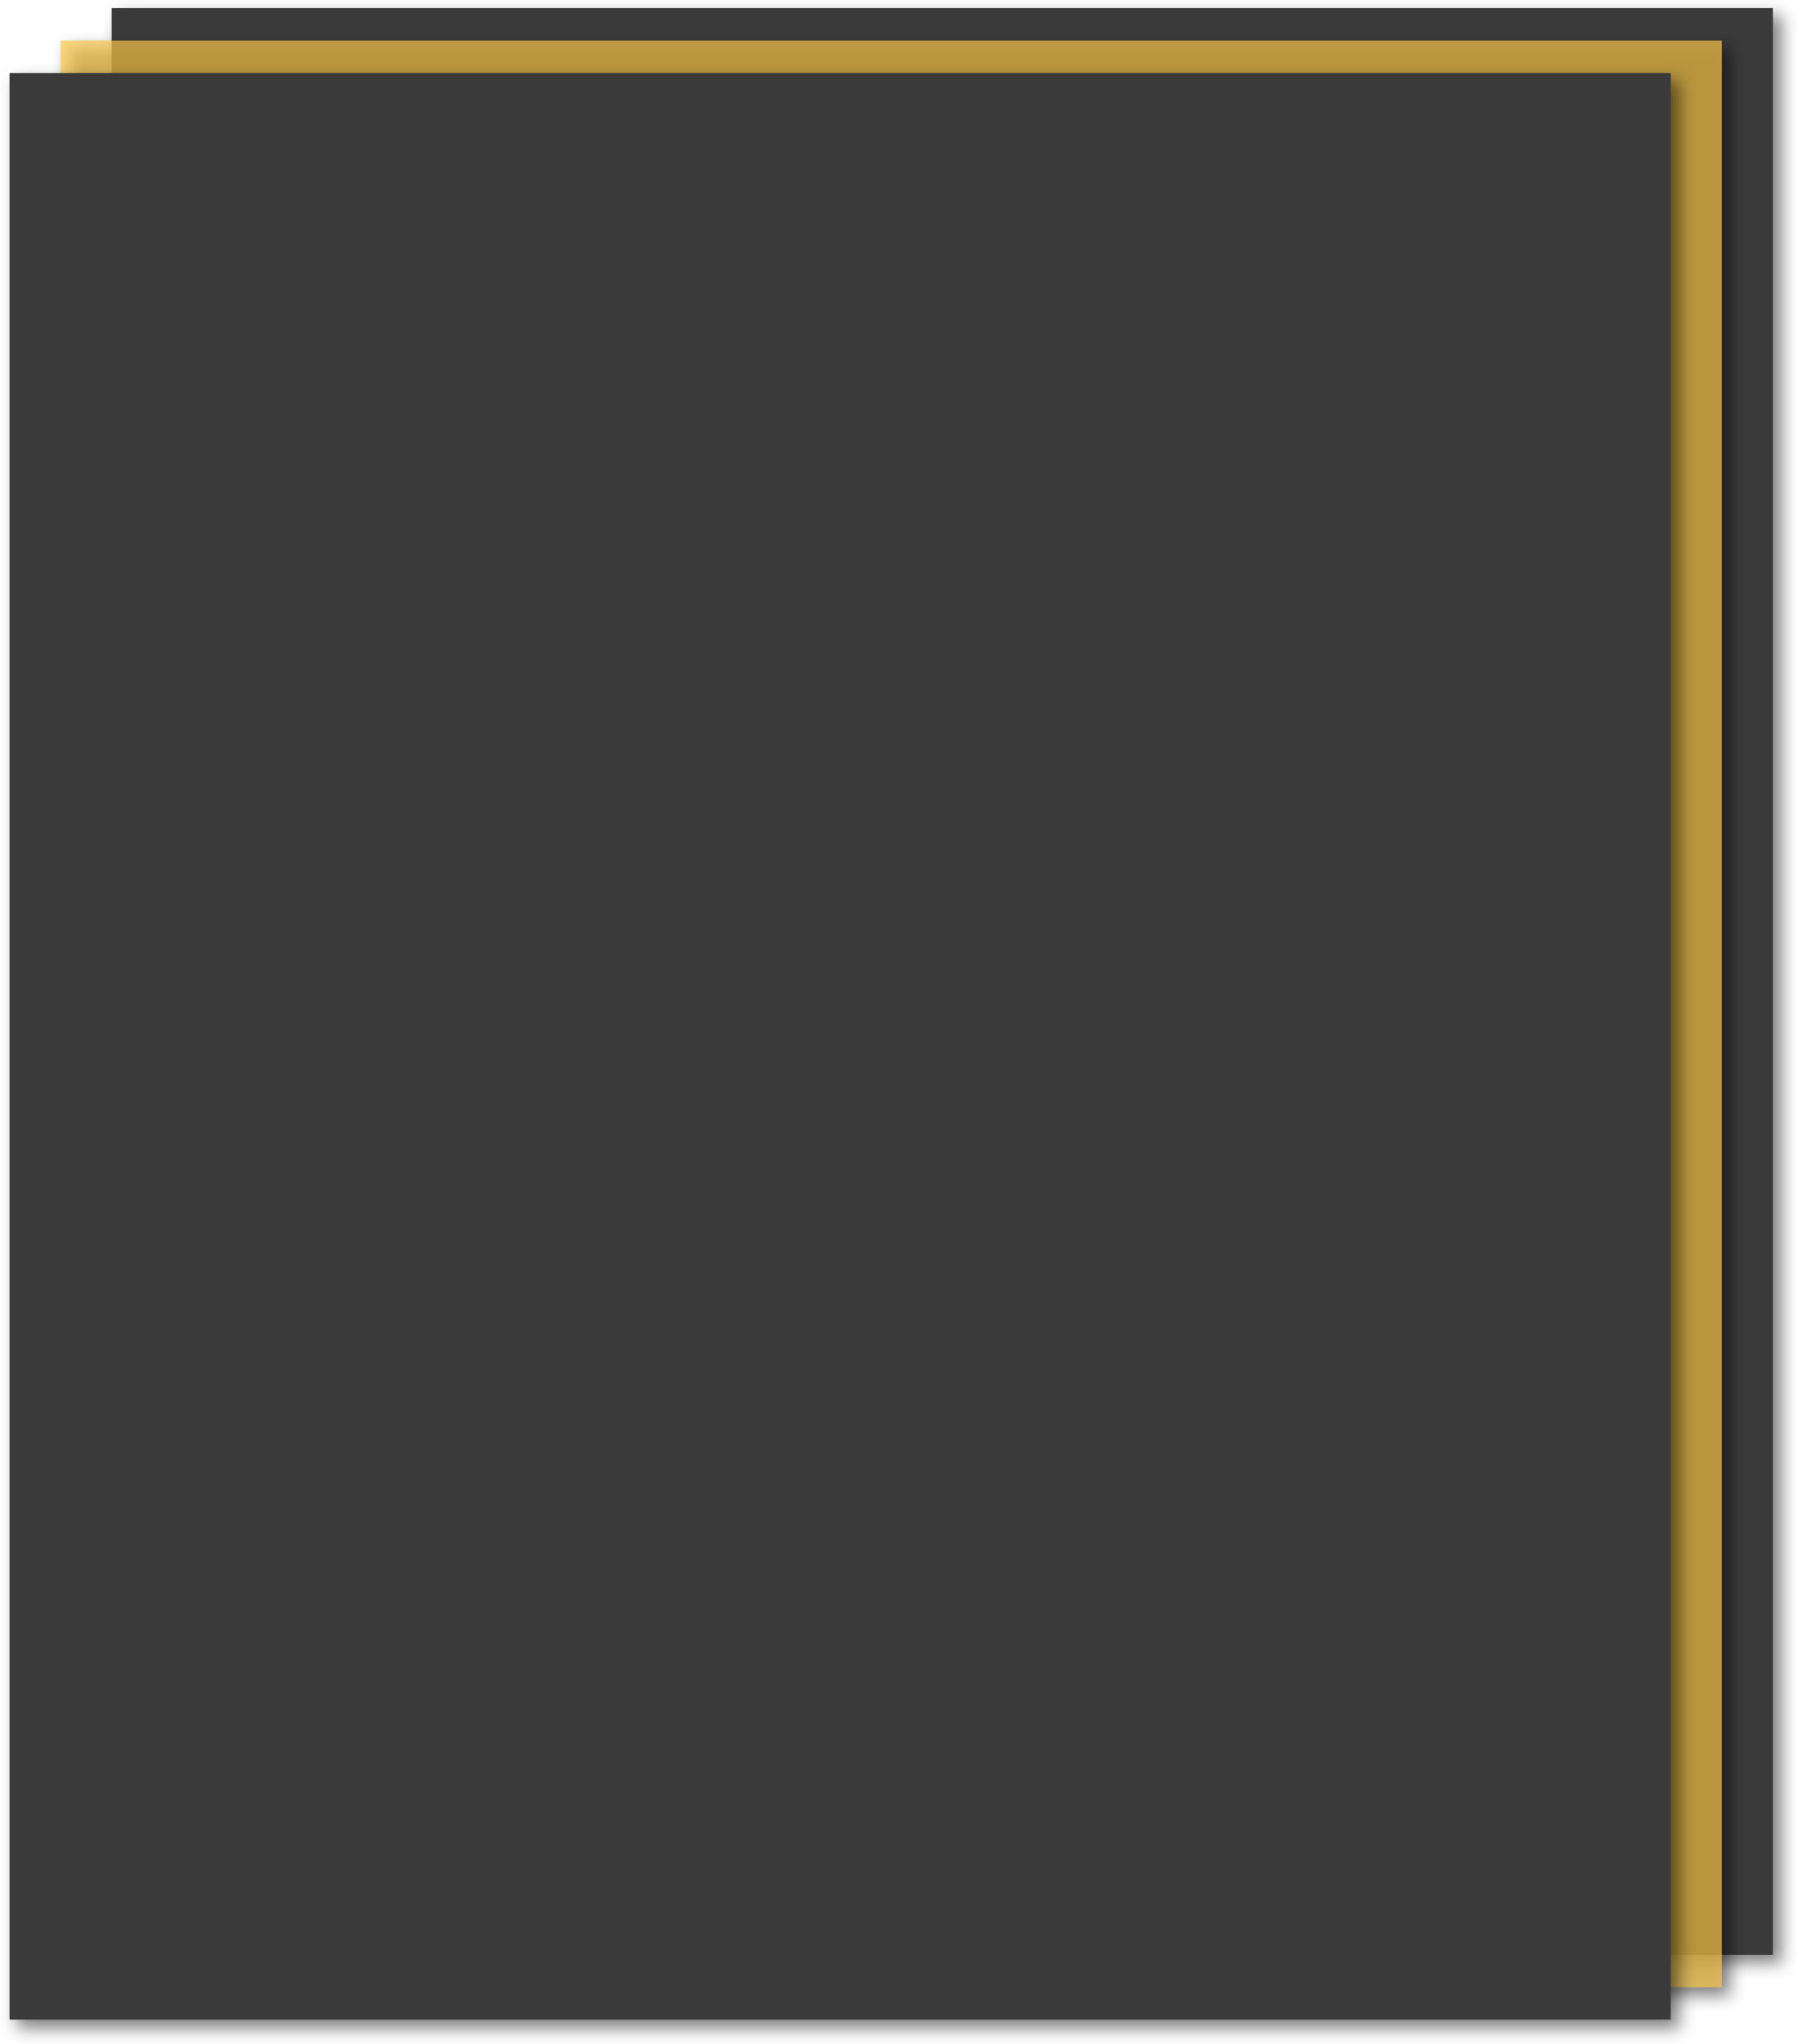
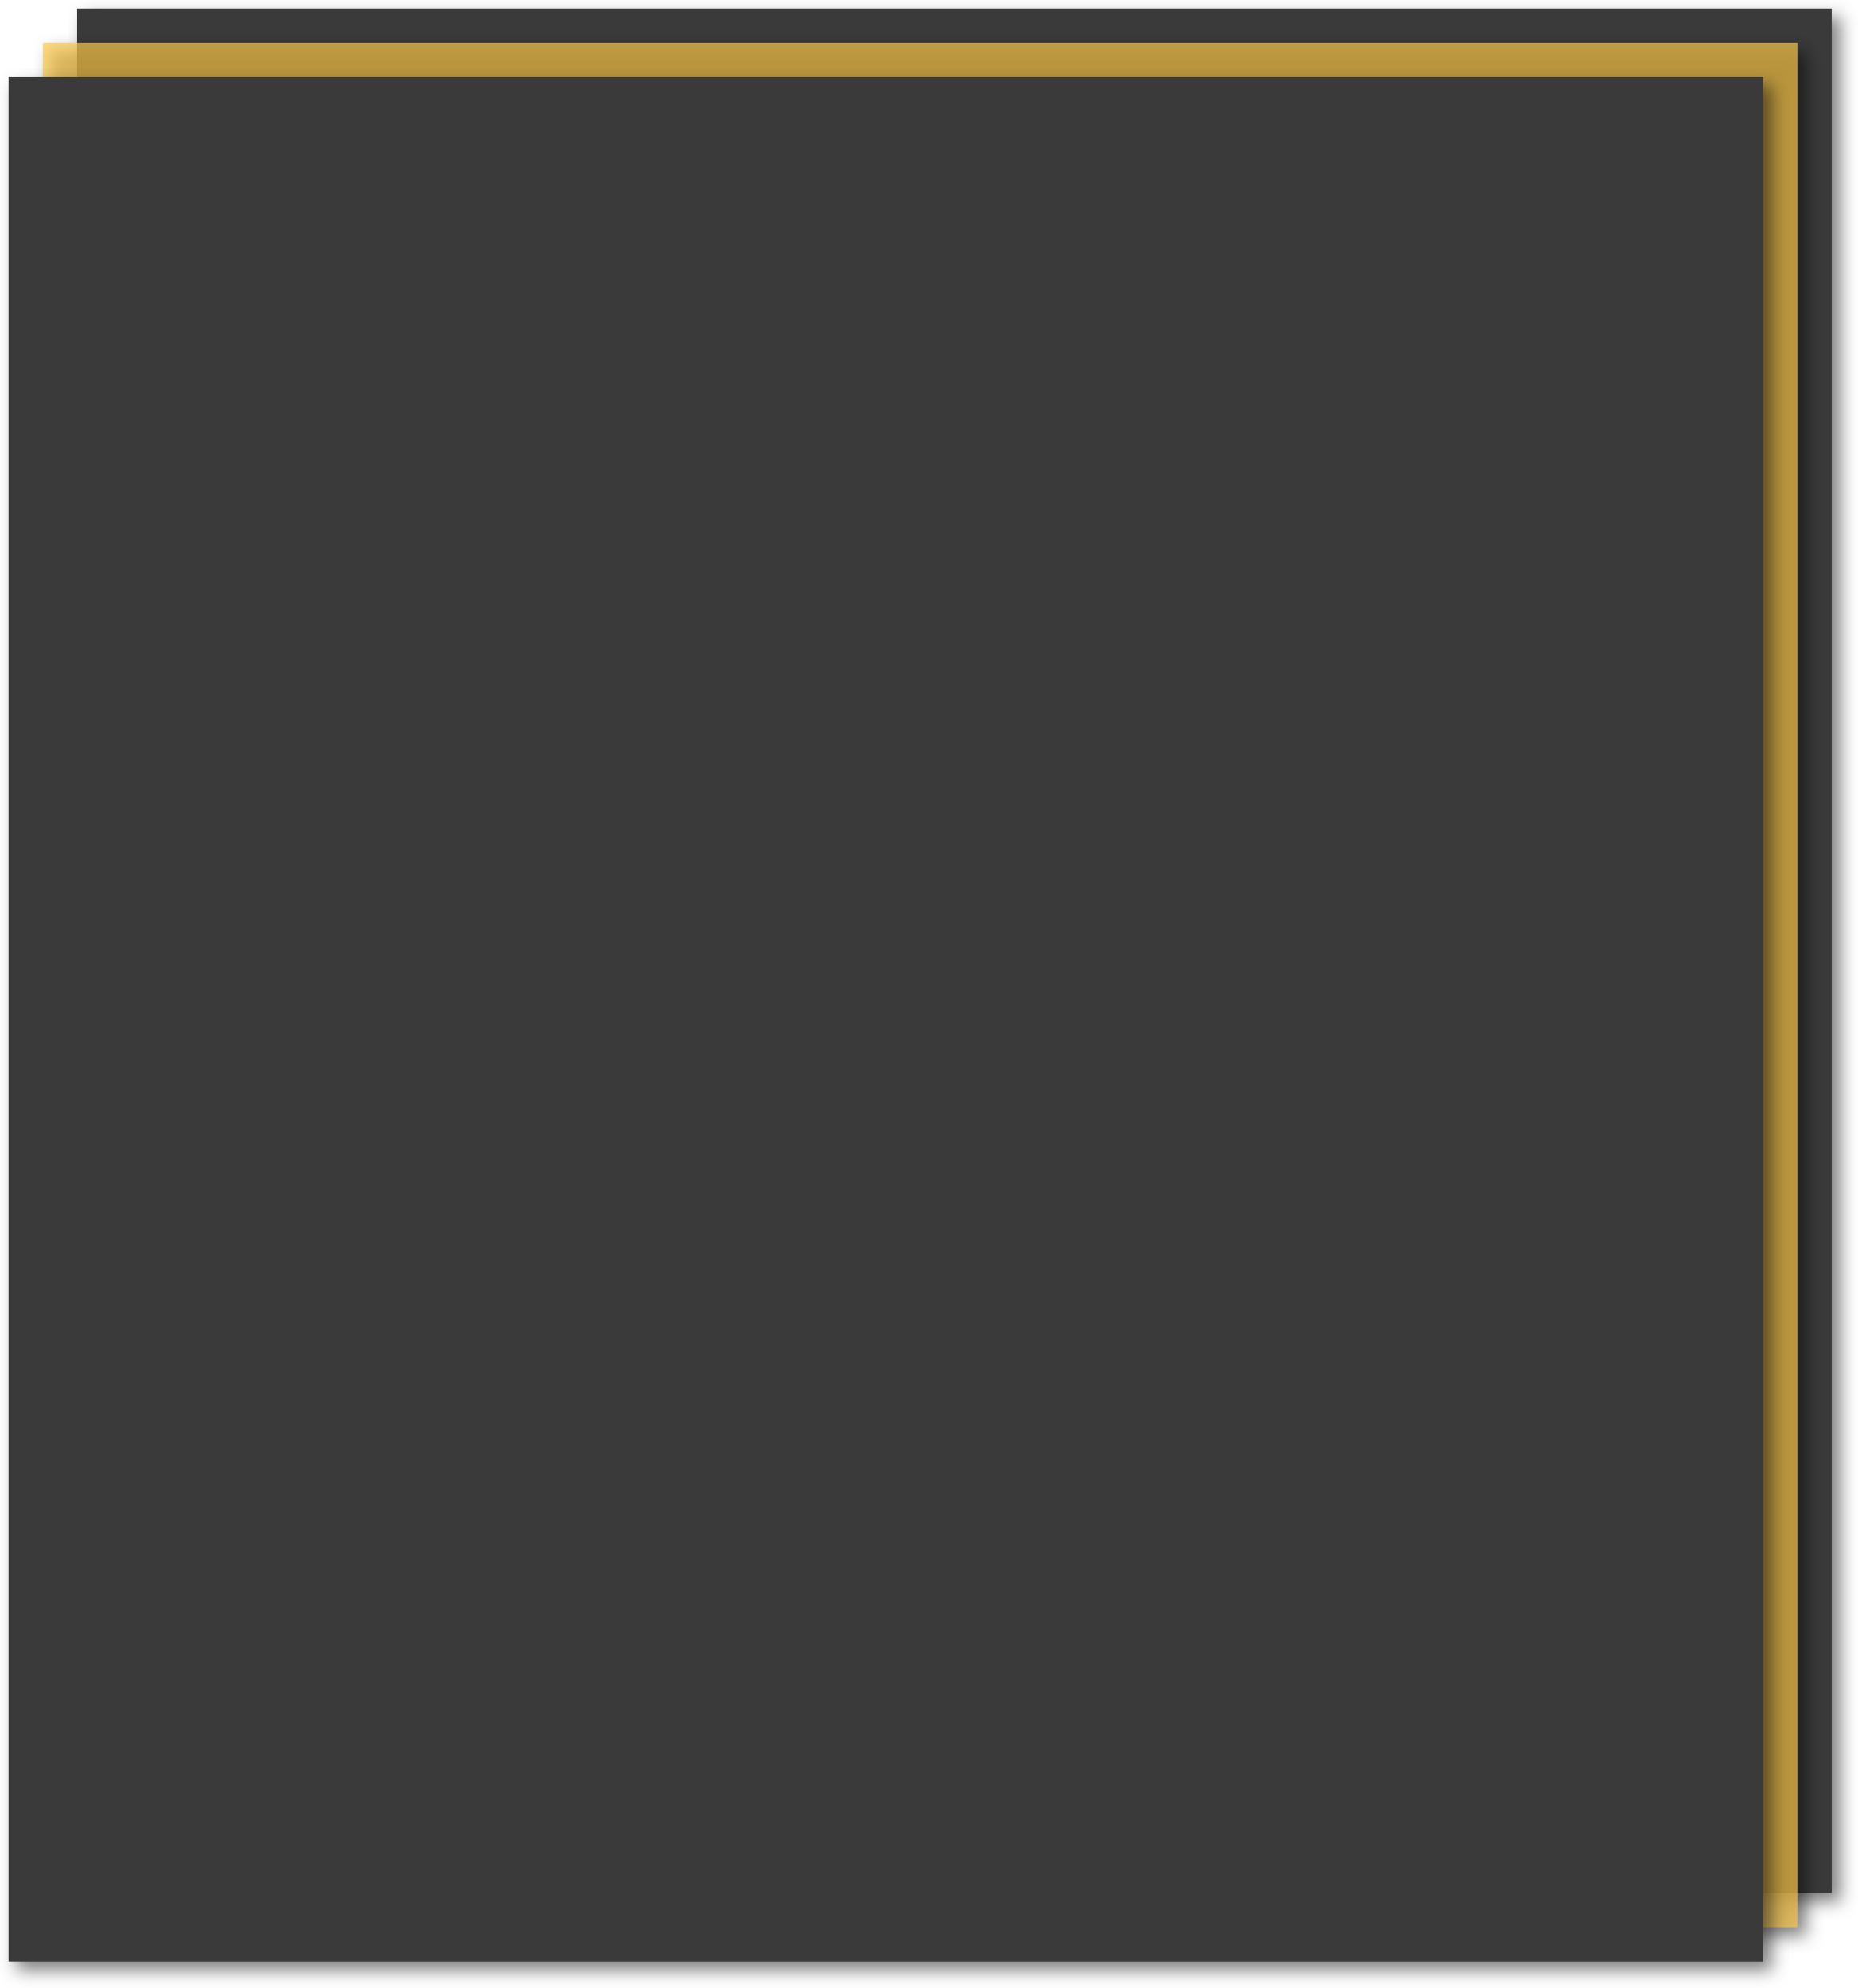
- <svg xmlns="http://www.w3.org/2000/svg" width="1108" height="1260" viewBox="0 0 1108 1260" fill="none">
+ <svg xmlns="http://www.w3.org/2000/svg" width="1084" height="1160" viewBox="0 0 1084 1160" fill="none">
  <g filter="url(#filter0_d)">
-     <path d="M1092.82 5H68.82V1205H1092.82V5Z" fill="#3A3A3A" />
+     <path d="M1069 5H45V1105H1069V5Z" fill="#3A3A3A" />
  </g>
  <g filter="url(#filter1_d)">
-     <path d="M1061.34 25H37.344V1225H1061.34V25Z" fill="#FBCA4A" fill-opacity="0.7" />
+     <path d="M1049 25H25V1125H1049V25Z" fill="#FBCA4A" fill-opacity="0.7" />
  </g>
  <g filter="url(#filter2_d)">
-     <path d="M1029.87 45H5.869V1245H1029.87V45Z" fill="#3A3A3A" />
+     <path d="M1029 45H5V1145H1029V45Z" fill="#3A3A3A" />
  </g>
  <defs>
-     <filter id="filter0_d" x="63.82" y="0" width="1044" height="1220" filterUnits="userSpaceOnUse" color-interpolation-filters="sRGB">
+     <filter id="filter0_d" x="40" y="0" width="1044" height="1120" filterUnits="userSpaceOnUse" color-interpolation-filters="sRGB">
      <feFlood flood-opacity="0" result="BackgroundImageFix" />
      <feColorMatrix in="SourceAlpha" type="matrix" values="0 0 0 0 0 0 0 0 0 0 0 0 0 0 0 0 0 0 127 0" />
      <feOffset dx="5" dy="5" />
      <feGaussianBlur stdDeviation="5" />
      <feColorMatrix type="matrix" values="0 0 0 0 0 0 0 0 0 0 0 0 0 0 0 0 0 0 0.5 0" />
      <feBlend mode="normal" in2="BackgroundImageFix" result="effect1_dropShadow" />
      <feBlend mode="normal" in="SourceGraphic" in2="effect1_dropShadow" result="shape" />
    </filter>
-     <filter id="filter1_d" x="32.344" y="20" width="1044" height="1220" filterUnits="userSpaceOnUse" color-interpolation-filters="sRGB">
+     <filter id="filter1_d" x="20" y="20" width="1044" height="1120" filterUnits="userSpaceOnUse" color-interpolation-filters="sRGB">
      <feFlood flood-opacity="0" result="BackgroundImageFix" />
      <feColorMatrix in="SourceAlpha" type="matrix" values="0 0 0 0 0 0 0 0 0 0 0 0 0 0 0 0 0 0 127 0" />
      <feOffset dx="5" dy="5" />
      <feGaussianBlur stdDeviation="5" />
      <feColorMatrix type="matrix" values="0 0 0 0 0 0 0 0 0 0 0 0 0 0 0 0 0 0 0.5 0" />
      <feBlend mode="normal" in2="BackgroundImageFix" result="effect1_dropShadow" />
      <feBlend mode="normal" in="SourceGraphic" in2="effect1_dropShadow" result="shape" />
    </filter>
-     <filter id="filter2_d" x="0.869" y="40" width="1044" height="1220" filterUnits="userSpaceOnUse" color-interpolation-filters="sRGB">
+     <filter id="filter2_d" x="0" y="40" width="1044" height="1120" filterUnits="userSpaceOnUse" color-interpolation-filters="sRGB">
      <feFlood flood-opacity="0" result="BackgroundImageFix" />
      <feColorMatrix in="SourceAlpha" type="matrix" values="0 0 0 0 0 0 0 0 0 0 0 0 0 0 0 0 0 0 127 0" />
      <feOffset dx="5" dy="5" />
      <feGaussianBlur stdDeviation="5" />
      <feColorMatrix type="matrix" values="0 0 0 0 0 0 0 0 0 0 0 0 0 0 0 0 0 0 0.5 0" />
      <feBlend mode="normal" in2="BackgroundImageFix" result="effect1_dropShadow" />
      <feBlend mode="normal" in="SourceGraphic" in2="effect1_dropShadow" result="shape" />
    </filter>
  </defs>
</svg>
